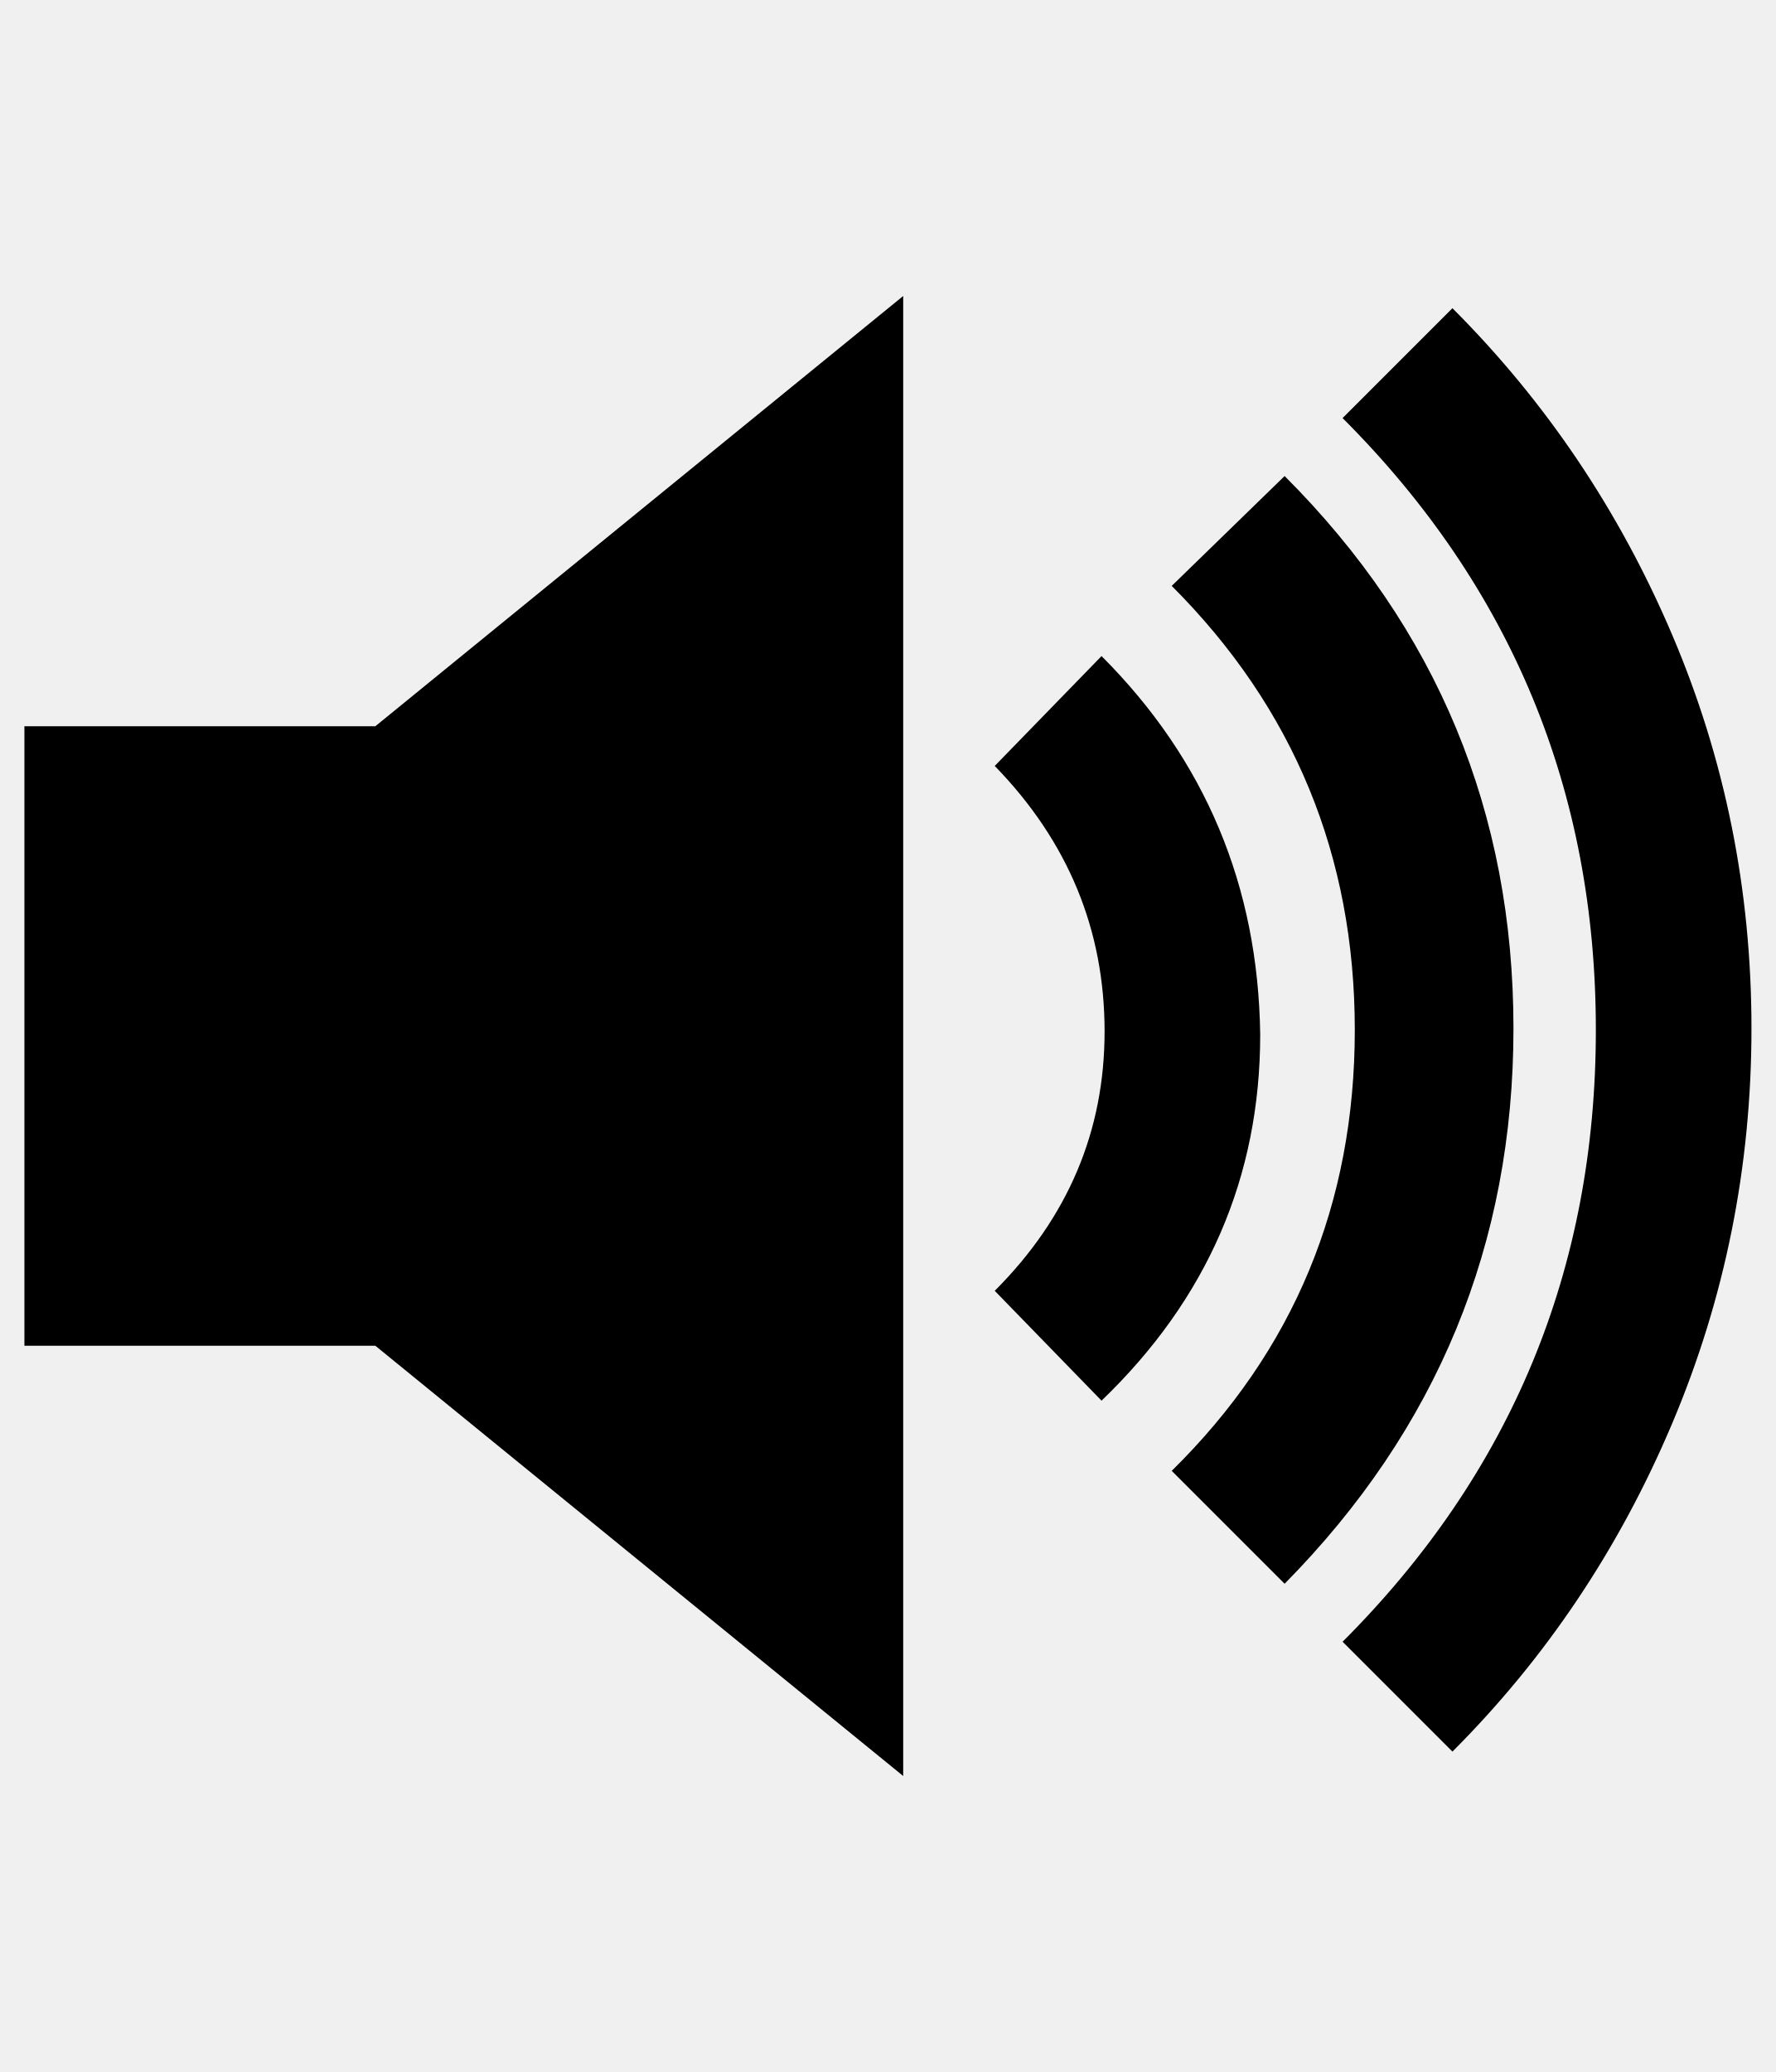
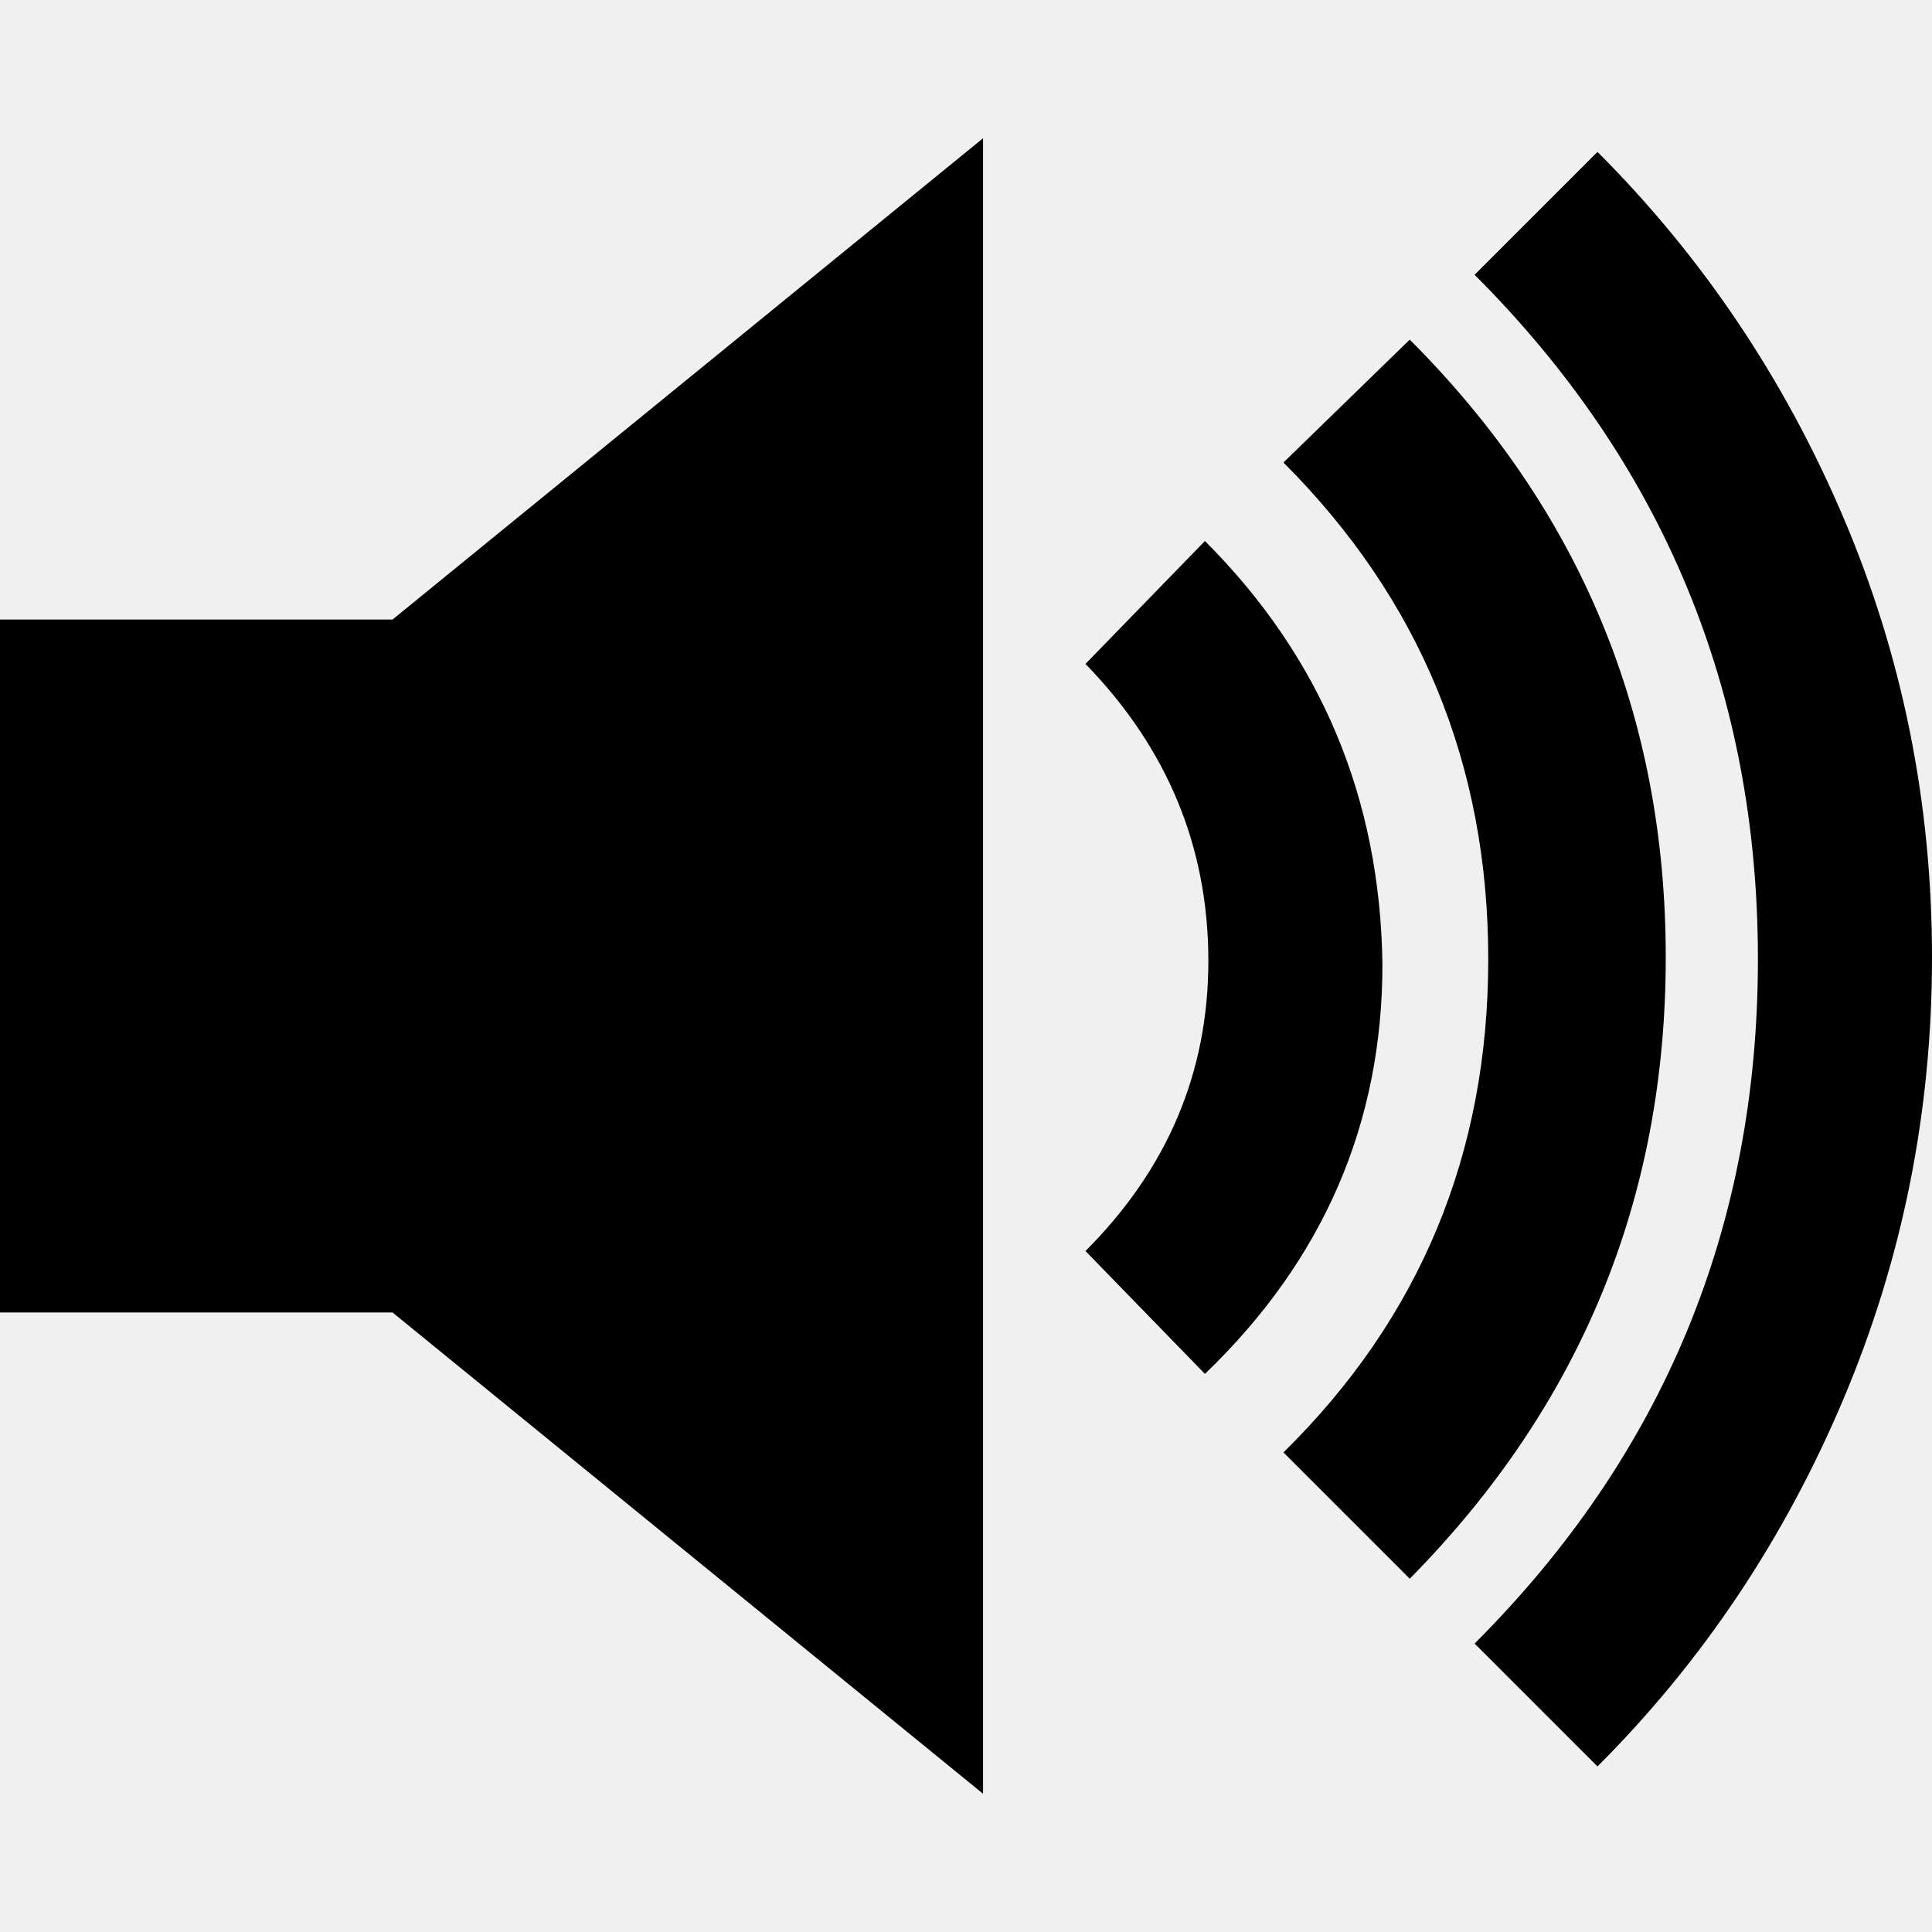
- <svg xmlns="http://www.w3.org/2000/svg" id="svg2" style="margin-top:9px;margin-left:10px;" version="1.1" data-tags="remove-circle, cancel, close, remove, delete" height="896" width="768" data-du="" viewBox="0 0 768 896">
+ <svg xmlns="http://www.w3.org/2000/svg" id="svg2" version="1.1" data-tags="remove-circle, cancel, close, remove, delete" height="1200" width="1200" data-du="" viewBox="0 0 1200 1200">
  <defs id="defs32">
    <pattern id="pattern13199" width="811.314" patternUnits="userSpaceOnUse" patternTransform="translate(-1692.996,113.8855)" height="483.721">
      <path id="path13201" filter="url(#filter3767)" d="M241.86,83.182H569.453A158.678,158.678 0 0 1 728.131,241.86V241.86A158.678,158.678 0 0 1 569.453,400.538H241.86A158.678,158.678 0 0 1 83.182,241.86V241.86A158.678,158.678 0 0 1 241.86,83.182" />
    </pattern>
    <mask id="mask13195" maskUnits="userSpaceOnUse">
-       <path id="path13197" stroke="#000" fill="#fff" d="m-957.186,582.246 40.949,-299.441 -144.602,-8.958 -10.237,67.822 -12.797,11.517 -8.958,216.263 -65.263,-21.754 14.076,-270.009 -74.22,-6.398 -11.517,28.152 -14.076,225.22 -42.229,-8.958 2.559,-250.814 -6.398,0 -7.678,-70.381 -33.271,1.28 -1.28,29.432 -7.678,17.915 -2.559,189.39 -26.873,33.271 2.559,88.297 40.949,19.195 34.551,-46.068 284.085,76.78 49.907,-21.754" />
+       <path id="path13197" d="m -957.186,582.246 40.949,-299.441 -144.602,-8.958 -10.237,67.822 -12.797,11.517 -8.958,216.263 -65.263,-21.754 14.076,-270.009 -74.22,-6.398 -11.517,28.152 -14.076,225.22 -42.229,-8.958 2.559,-250.814 -6.398,0 -7.678,-70.381 -33.271,1.28 -1.28,29.432 -7.678,17.915 -2.559,189.39 -26.873,33.271 2.559,88.297 40.949,19.195 34.551,-46.068 284.085,76.78 49.907,-21.754" style="fill:#ffffff;stroke:#000000" />
    </mask>
-     <filter id="filter13191" y="-.262" x="-.129" width="1.258" height="1.524">
+     <filter id="filter13191" y="-0.262" x="-0.129" width="1.258" height="1.524" color-interpolation-filters="sRGB">
      <feGaussianBlur id="feGaussianBlur13193" stdDeviation="34.659" />
    </filter>
    <pattern id="pattern16" width="811.314" patternUnits="userSpaceOnUse" patternTransform="translate(-1692.996,113.8855)" height="483.721">
      <path id="path18" filter="url(#filter3767)" d="M241.86,83.182H569.453A158.678,158.678 0 0 1 728.131,241.86V241.86A158.678,158.678 0 0 1 569.453,400.538H241.86A158.678,158.678 0 0 1 83.182,241.86V241.86A158.678,158.678 0 0 1 241.86,83.182" />
    </pattern>
    <mask id="mask12" maskUnits="userSpaceOnUse">
-       <path id="path14" stroke="#000" fill="#fff" d="m-957.186,582.246 40.949,-299.441 -144.602,-8.958 -10.237,67.822 -12.797,11.517 -8.958,216.263 -65.263,-21.754 14.076,-270.009 -74.22,-6.398 -11.517,28.152 -14.076,225.22 -42.229,-8.958 2.559,-250.814 -6.398,0 -7.678,-70.381 -33.271,1.28 -1.28,29.432 -7.678,17.915 -2.559,189.39 -26.873,33.271 2.559,88.297 40.949,19.195 34.551,-46.068 284.085,76.78 49.907,-21.754" />
+       <path id="path14" d="m -957.186,582.246 40.949,-299.441 -144.602,-8.958 -10.237,67.822 -12.797,11.517 -8.958,216.263 -65.263,-21.754 14.076,-270.009 -74.22,-6.398 -11.517,28.152 -14.076,225.22 -42.229,-8.958 2.559,-250.814 -6.398,0 -7.678,-70.381 -33.271,1.28 -1.28,29.432 -7.678,17.915 -2.559,189.39 -26.873,33.271 2.559,88.297 40.949,19.195 34.551,-46.068 284.085,76.78 49.907,-21.754" style="fill:#ffffff;stroke:#000000" />
    </mask>
-     <filter id="filter8" y="-.262" x="-.129" width="1.258" height="1.524">
+     <filter id="filter8" y="-0.262" x="-0.129" width="1.258" height="1.524" color-interpolation-filters="sRGB">
      <feGaussianBlur id="feGaussianBlur10" stdDeviation="34.659" />
    </filter>
  </defs>
-   <g id="g23079" transform="matrix(0.32689,0,0,-0.32689,269.6454,792.8187)" />
-   <g id="g25109" transform="translate(-185.4037,503.2793)" />
-   <path style="fill:currentColor" d="m 10.557,314.062 151.753,0 228.289,-186.062 0,640 -228.289,-186.062 -151.753,0 z M 476.371,283.711 c 44.866,44.866 67.739,99.409 68.619,163.629 0,61.581 -22.873,114.364 -68.619,158.351 l -46.186,-47.505 c 31.67,-31.67 47.505,-69.058 47.505,-112.165 0,-43.986 -15.835,-82.254 -47.505,-114.804 l 46.186,-47.505 z M 555.546,205.856 c 65.979,65.979 98.969,145.595 98.969,238.845 0,93.251 -32.99,173.306 -98.969,240.165 L 506.722,636.041 C 559.505,584.137 585.897,520.577 585.897,445.361 c 0,-75.216 -26.392,-139.217 -79.175,-192 z m 72.577,-72.577 c 40.467,40.467 72.137,87.533 95.01,141.196 22.873,53.663 34.309,110.406 34.309,170.227 0,59.821 -11.436,116.784 -34.309,170.887 -22.873,54.103 -54.543,101.388 -95.01,141.856 l -47.505,-47.505 c 73.017,-73.017 109.526,-161.21 109.526,-264.577 0,-103.368 -36.509,-191.56 -109.526,-264.577 z" id="path25797" />
+   <g id="g23079" transform="matrix(0.5252043,0,0,-0.5252043,426.8266,1111.876)" />
+   <g id="g25109" transform="matrix(1.60667,0,0,1.60667,-304.287,646.6813)" />
+   <path style="fill:currentColor" d="m 1.45e-5,384.806 243.816,0 366.784,-298.94 0,1028.269 -366.784,-298.94 -243.816,0 z M 748.41,336.042 c 72.085,72.085 108.834,159.717 110.247,262.897 0,98.94 -36.749,183.746 -110.247,254.417 l -74.205,-76.325 c 50.883,-50.883 76.325,-110.954 76.325,-180.212 0,-70.671 -25.442,-132.155 -76.325,-184.452 L 748.41,336.042 z M 875.618,210.954 c 106.007,106.007 159.011,233.922 159.011,383.746 0,149.823 -53.003,278.445 -159.011,385.866 L 797.173,902.12 c 84.806,-83.392 127.209,-185.512 127.209,-306.36 0,-120.848 -42.403,-223.675 -127.209,-308.481 z M 992.226,94.346 C 1057.244,159.364 1108.127,234.982 1144.876,321.201 1181.626,407.42 1200,498.587 1200,594.7 c 0,96.113 -18.375,187.633 -55.124,274.558 -36.749,86.926 -87.632,162.897 -152.65,227.915 L 915.901,1020.848 c 117.314,-117.314 175.972,-259.011 175.972,-425.088 0,-166.078 -58.657,-307.774 -175.972,-425.088 z" id="path25797" />
</svg>
